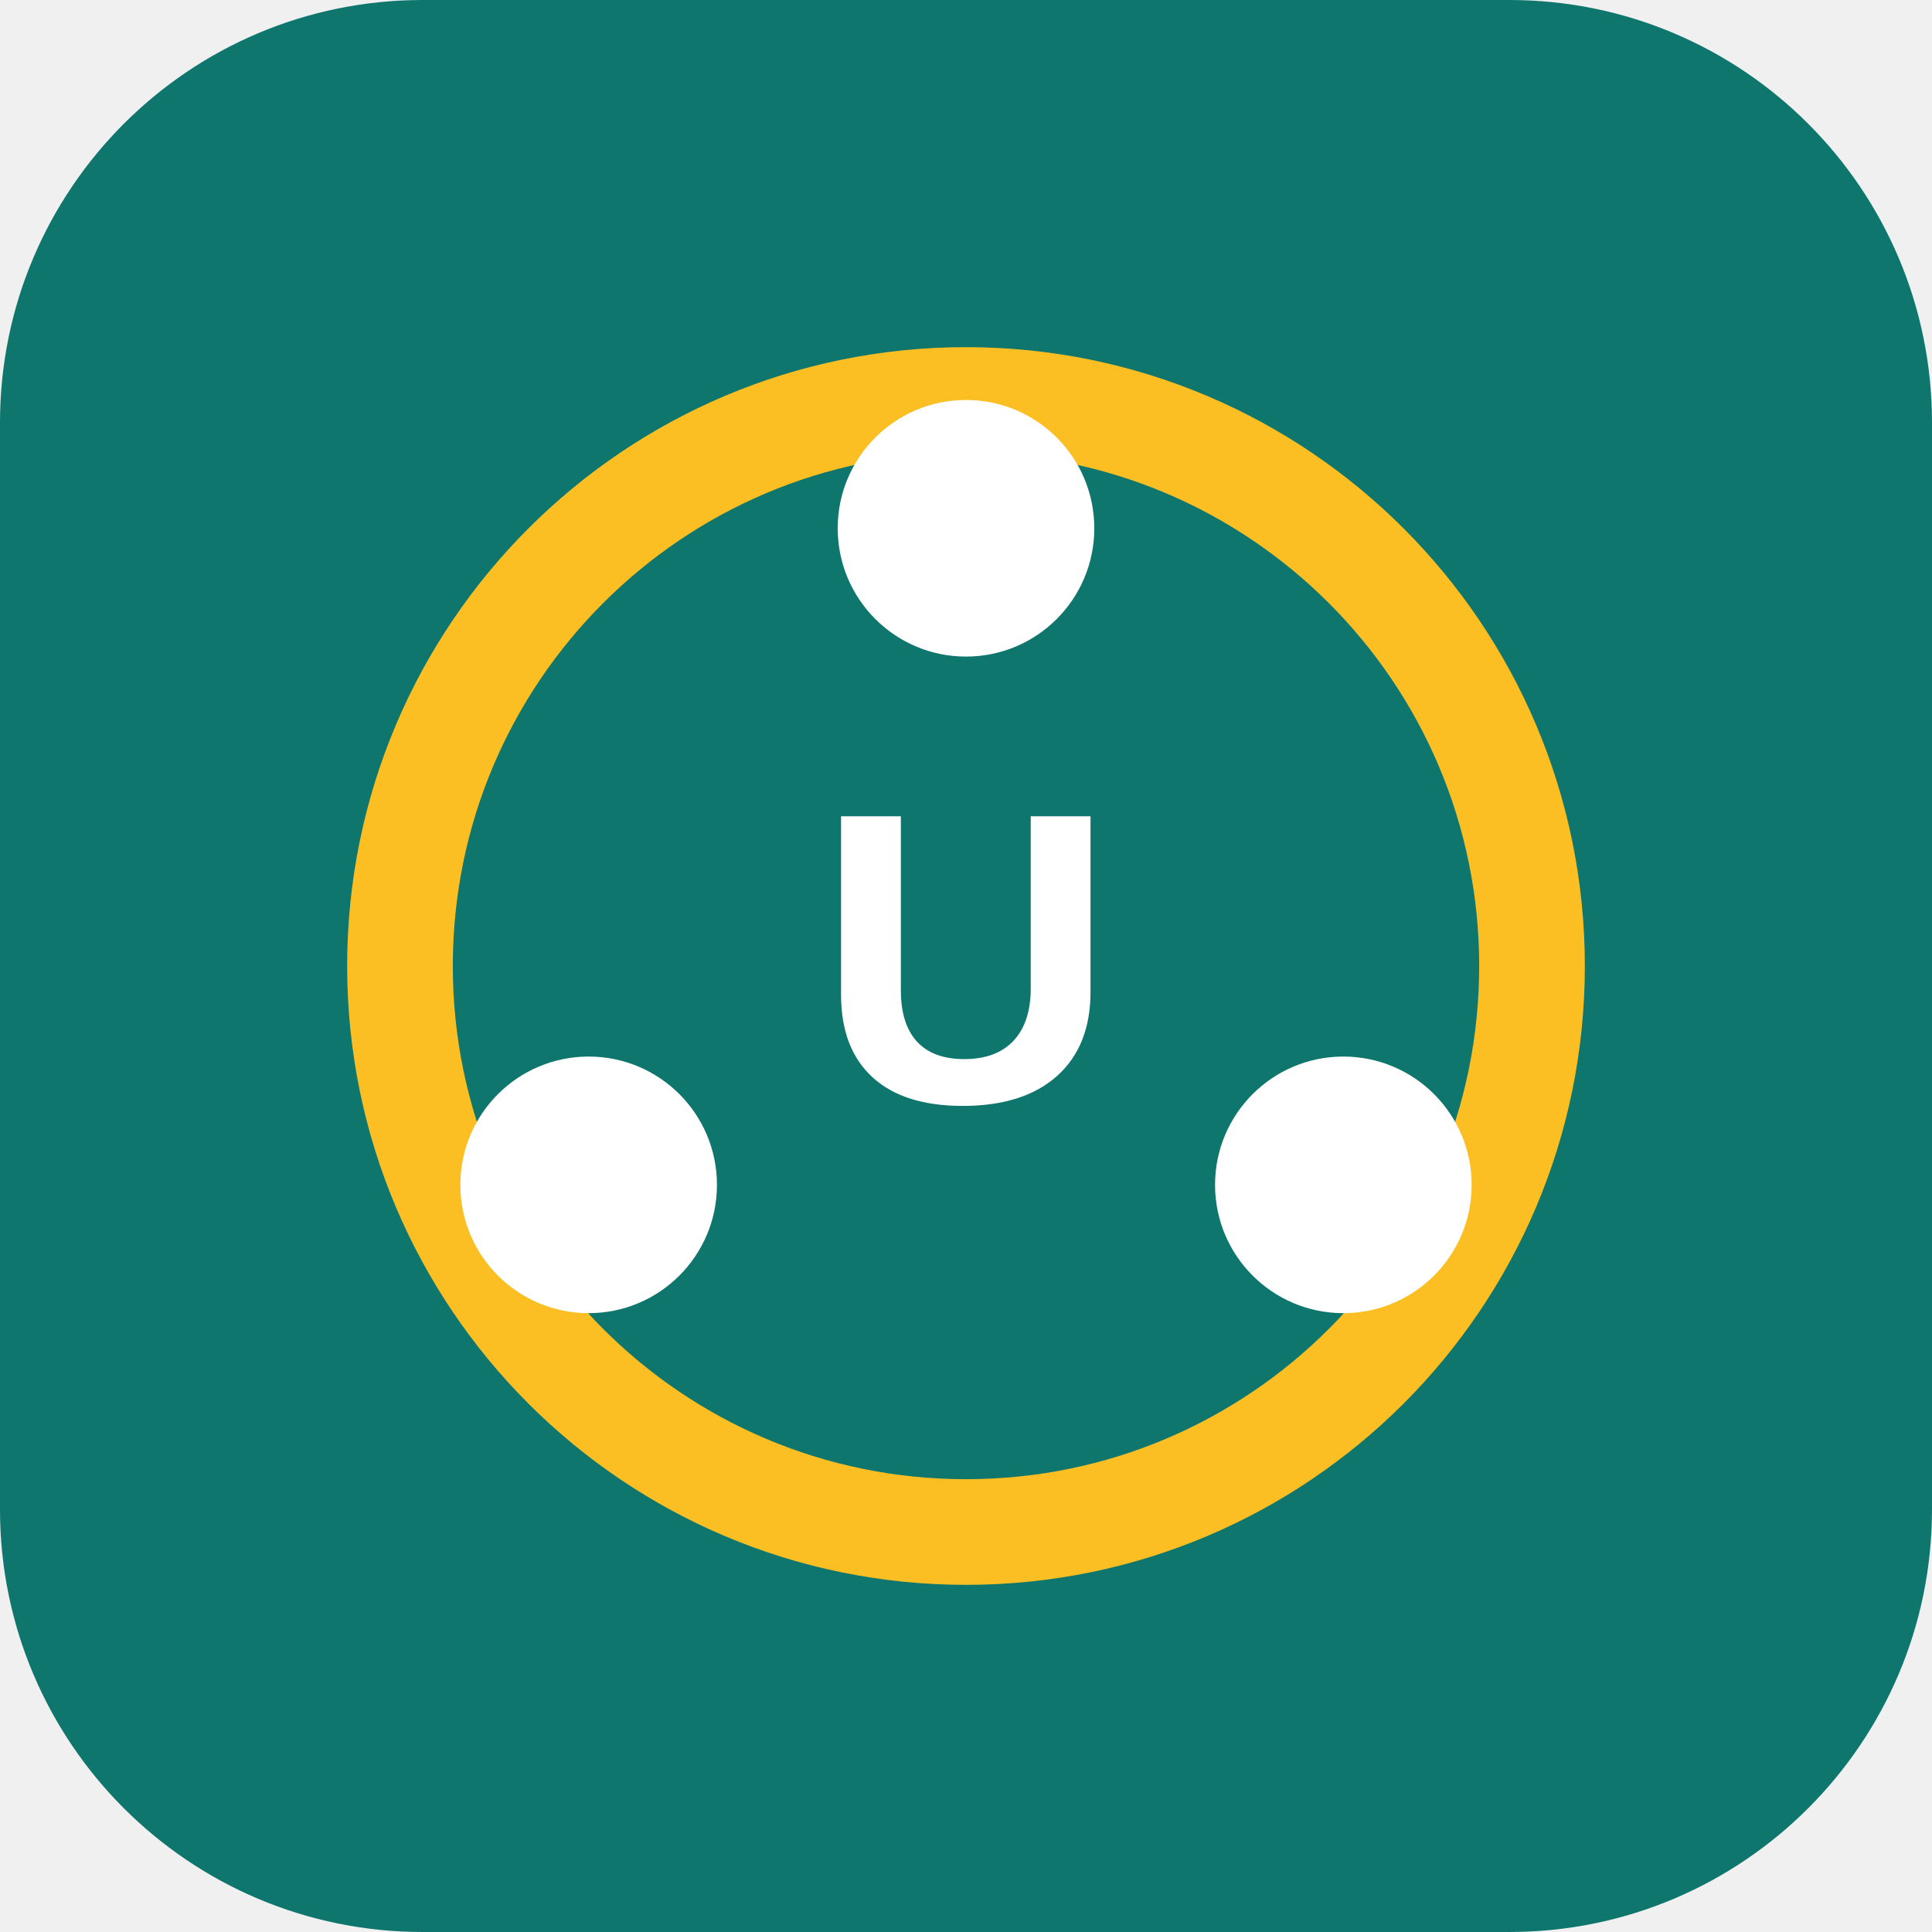
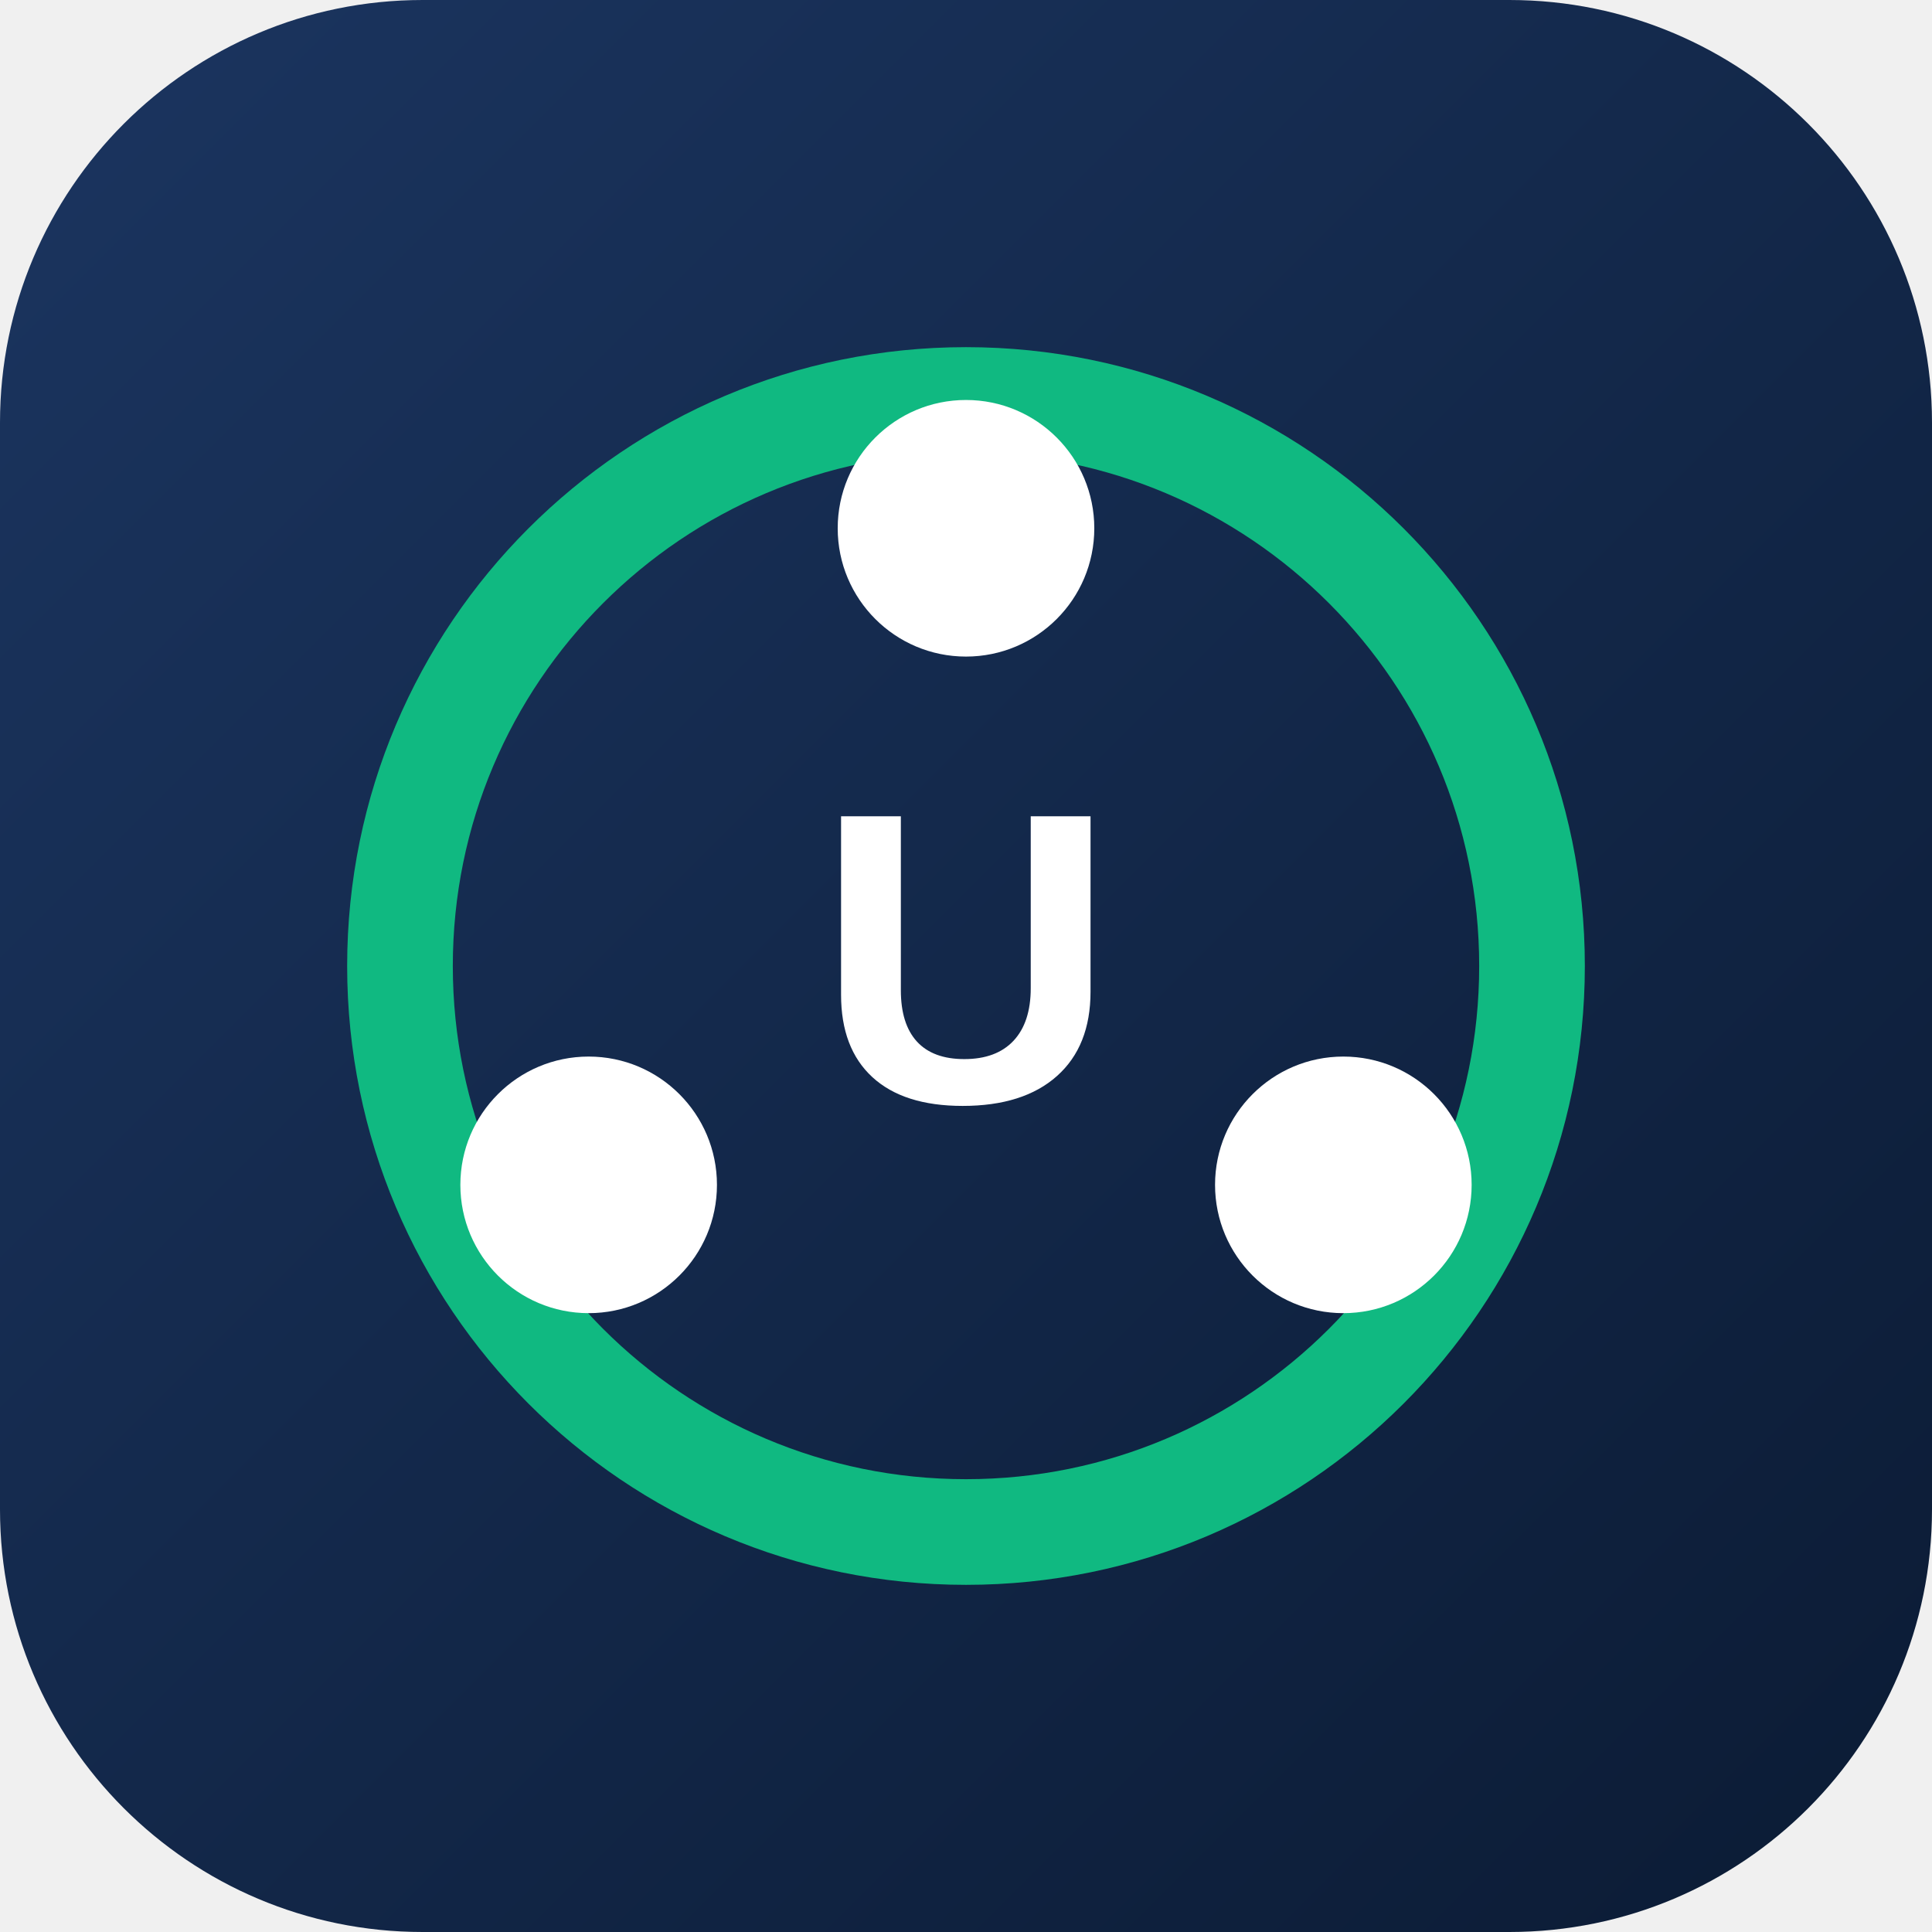
<svg xmlns="http://www.w3.org/2000/svg" viewBox="0 0 512 512">
-   <rect width="512" height="512" rx="112" fill="#0f766e" />
-   <circle cx="256" cy="256" r="150" fill="none" stroke="#fbbf24" stroke-width="28" />
+   <defs>
+     <linearGradient id="g" x1="0" y1="0" x2="1" y2="1">
+       <stop offset="0" stop-color="#1b3560" />
+       <stop offset="1" stop-color="#0b1b34" />
+     </linearGradient>
+   </defs>
+   <rect width="512" height="512" rx="112" fill="url(#g)" />
+   <circle cx="256" cy="256" r="150" fill="none" stroke="#10b981" stroke-width="28" />
  <circle cx="256" cy="140" r="34" fill="#fff" />
  <circle cx="356" cy="314" r="34" fill="#fff" />
  <circle cx="156" cy="314" r="34" fill="#fff" />
  <text x="256" y="292" text-anchor="middle" font-family="Arial, sans-serif" font-weight="700" font-size="110" fill="#fff">U</text>
</svg>
